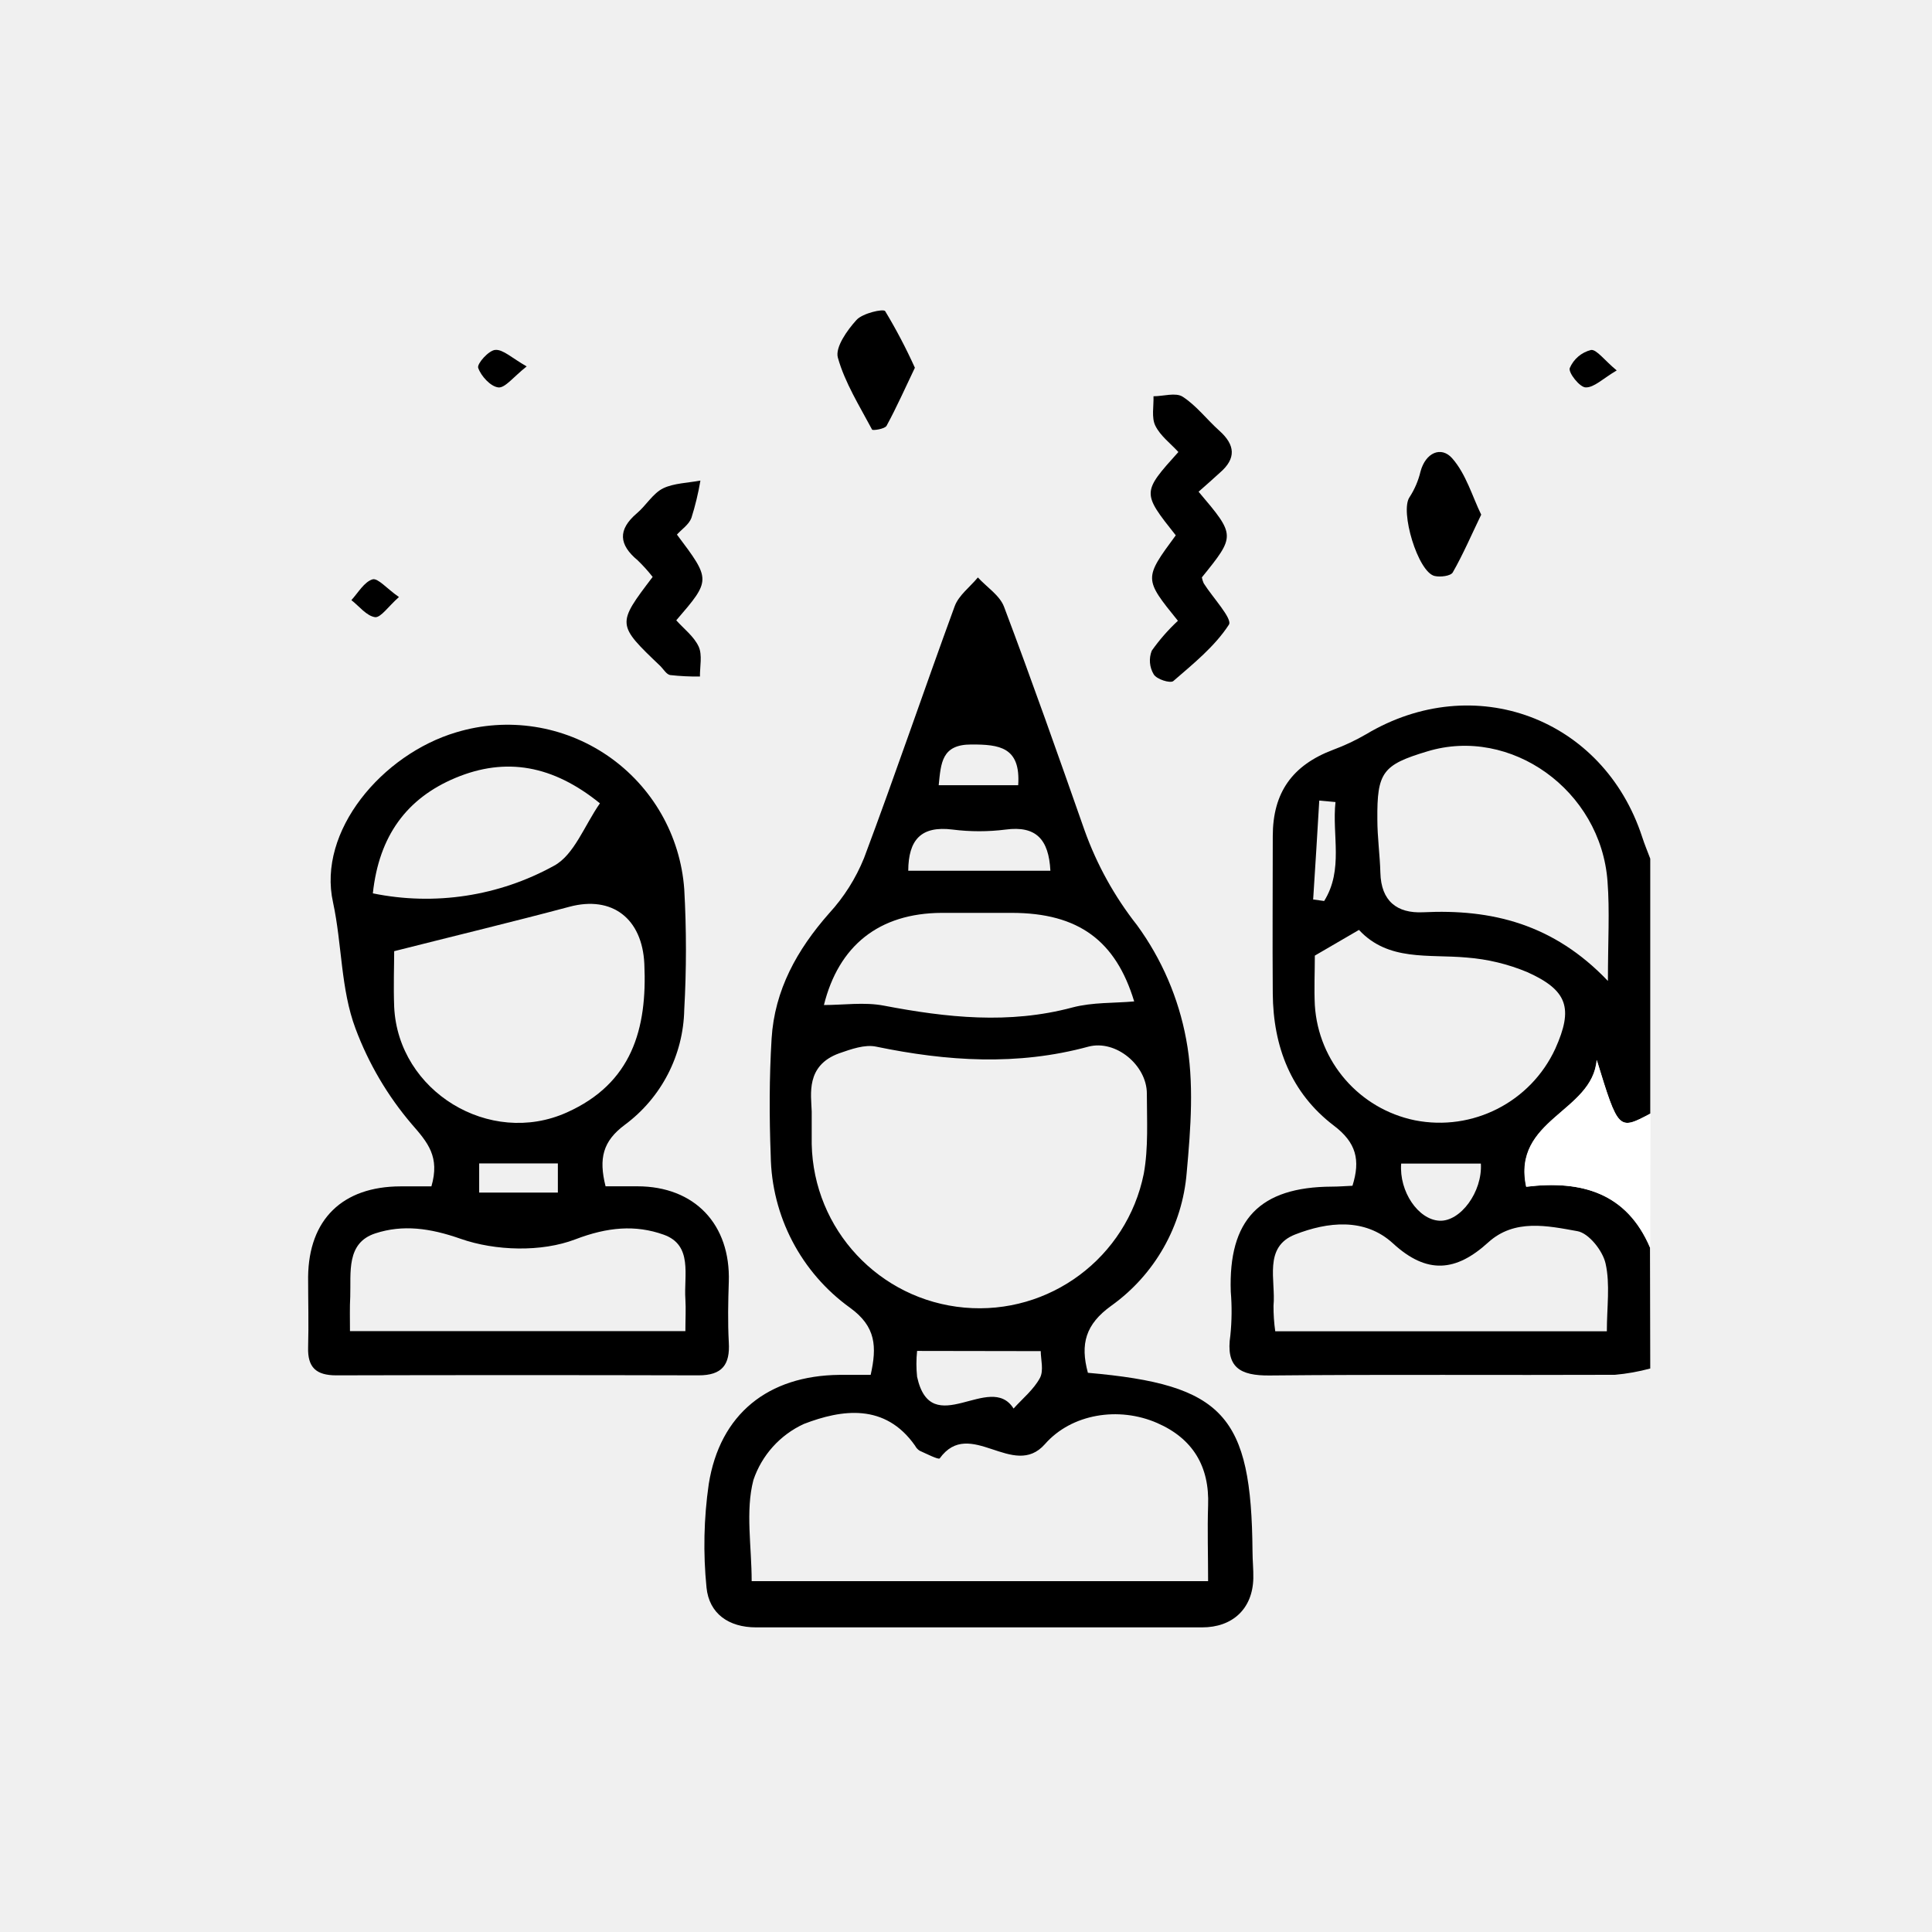
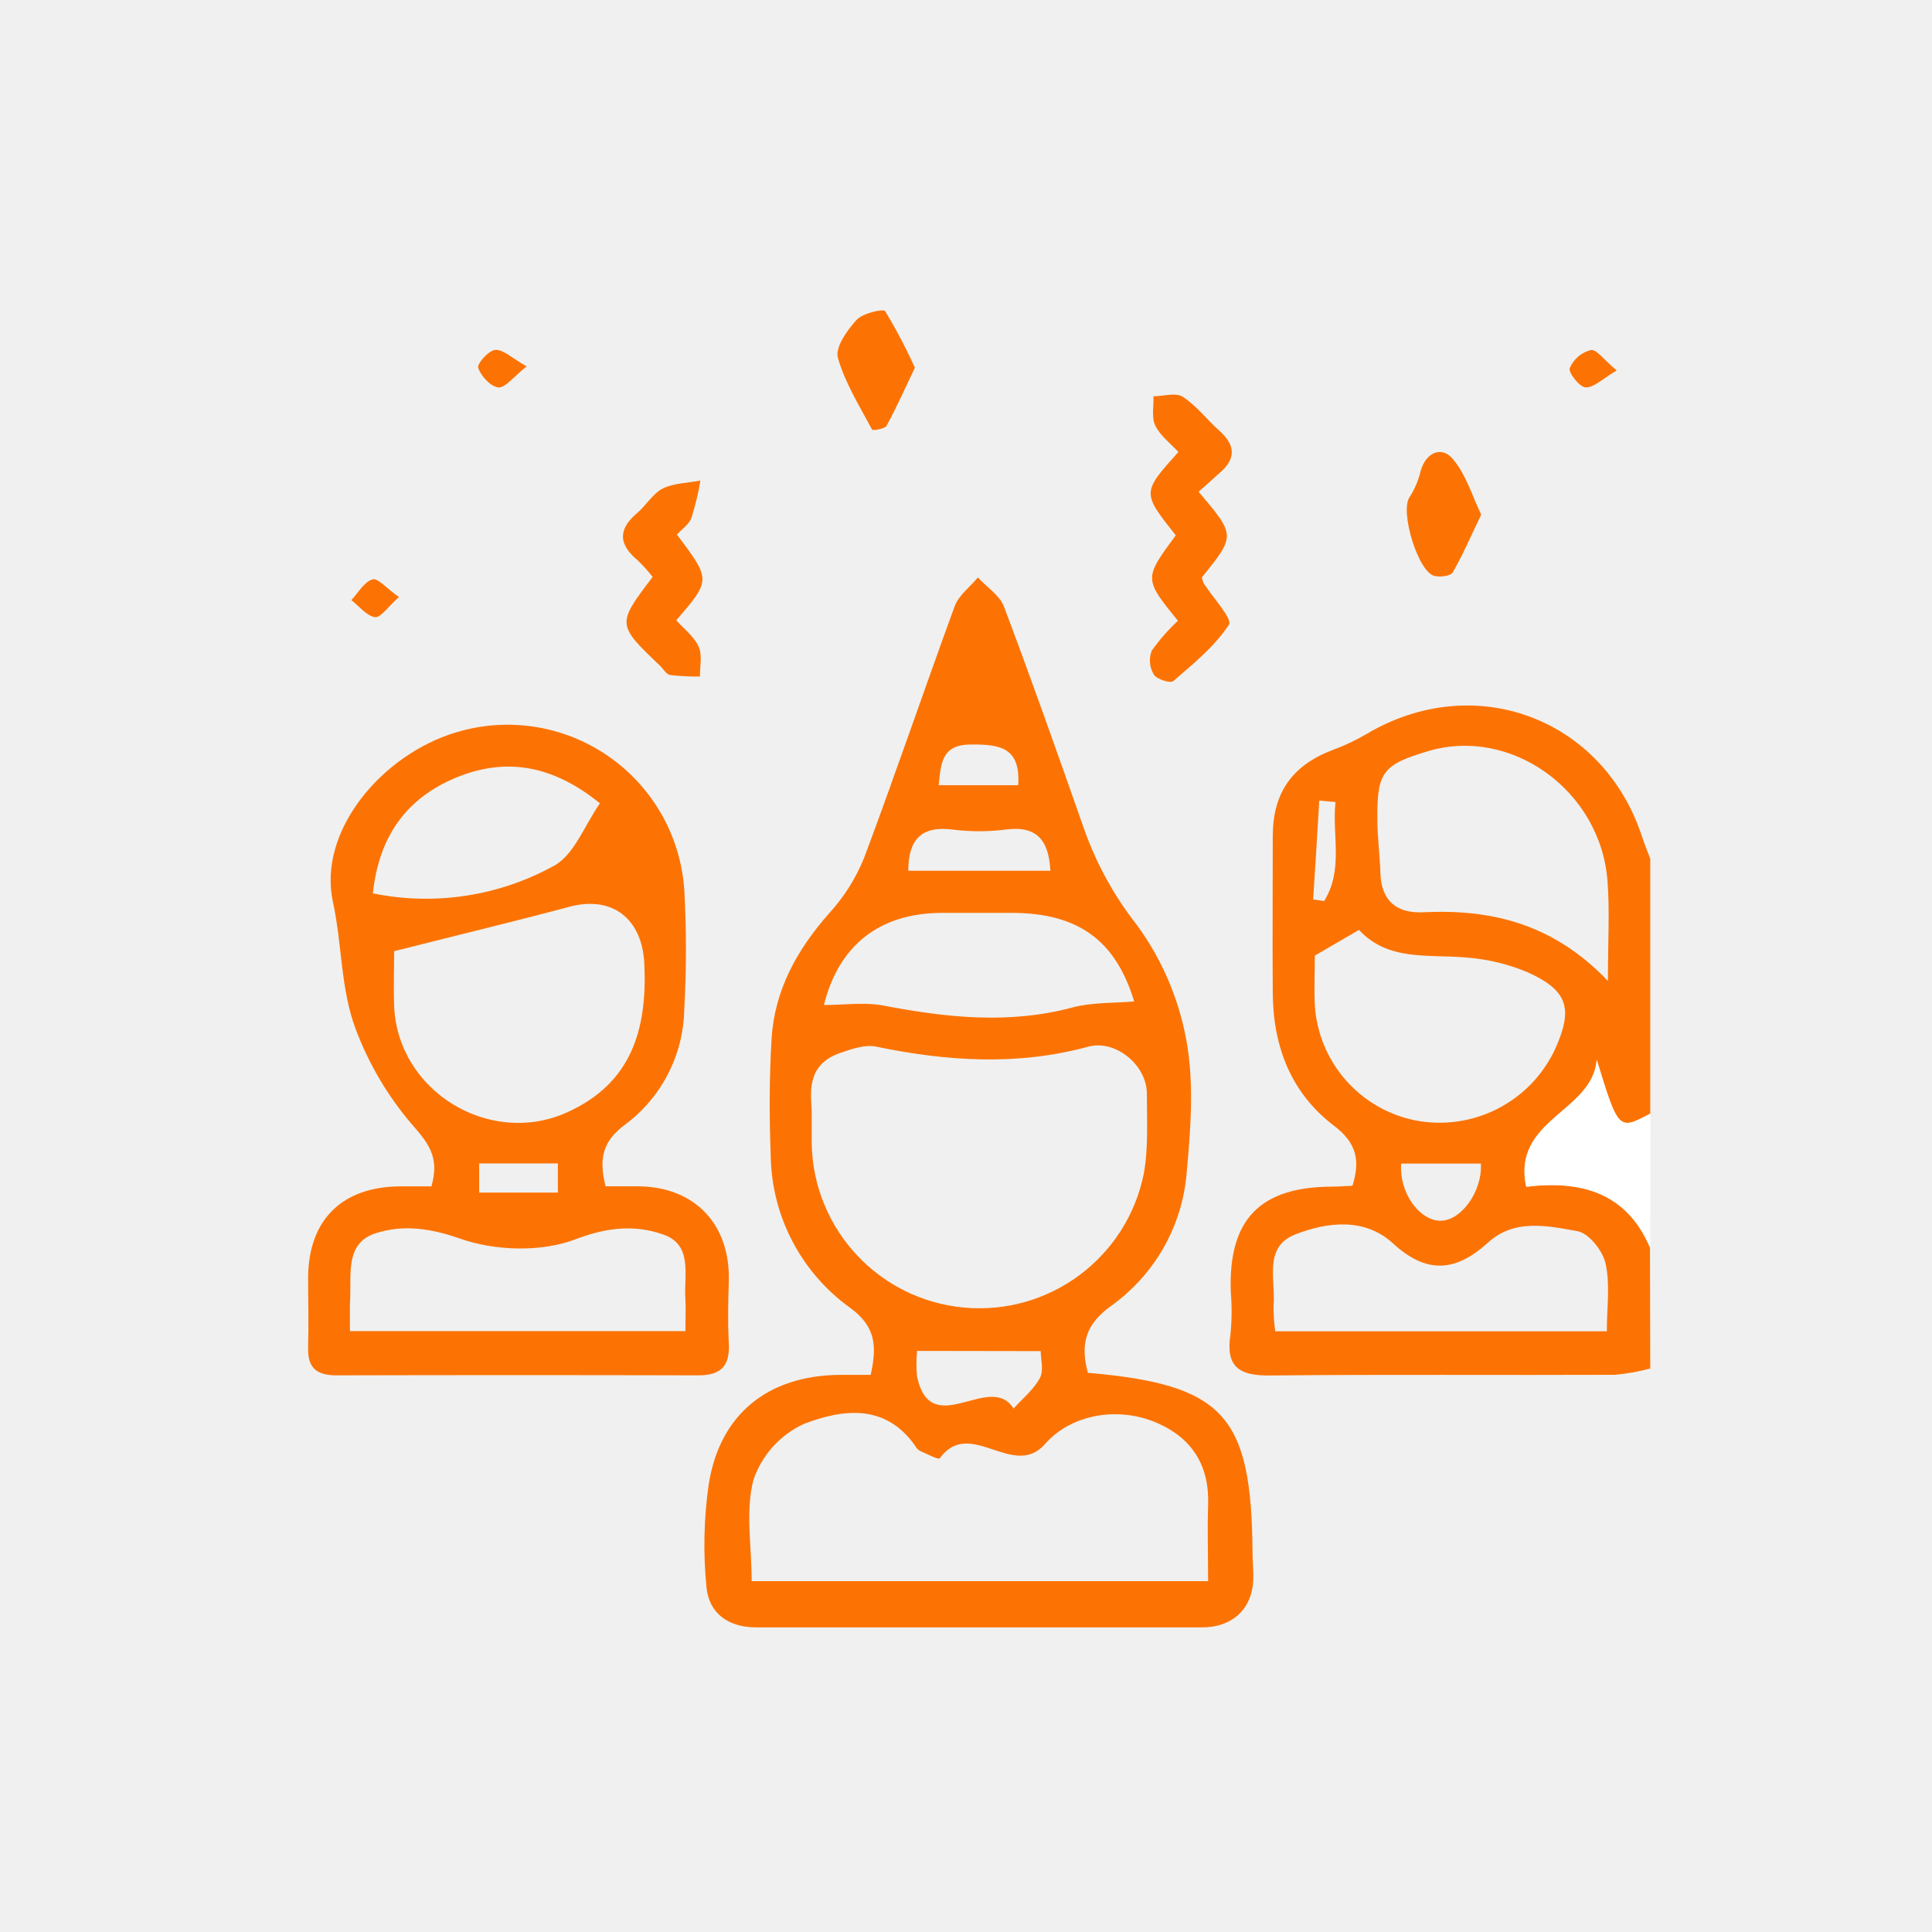
<svg xmlns="http://www.w3.org/2000/svg" id="Layer_1" data-name="Layer 1" viewBox="0 0 288 288">
  <defs>
    <style>.cls-1{fill:#fff;}</style>
  </defs>
-   <path d="M246,204a30.38,30.38,0,0,1-5.27.94c-17.14.07-34.29-.07-51.43.1-4.5.05-6.61-1.22-5.89-6a35,35,0,0,0,.06-6.48c-.37-10.74,4.31-15.62,15.06-15.67,1,0,1.95-.08,3.08-.13,1.21-3.85.57-6.45-2.82-9-6.32-4.83-9-11.72-9.06-19.66s0-15.64,0-23.45c0-6.5,2.91-10.58,9-12.88a31.57,31.57,0,0,0,4.92-2.32C219.73,99.85,239,107,244.8,124.78c.35,1.09.8,2.15,1.2,3.22v38c-4.74,2.52-4.74,2.52-8-8-.62,7.78-12.65,8.83-10.51,18.9,8.28-1,15,.94,18.47,9.09Zm-6.31-57.77c0-5.92.28-10.41-.06-14.85-1-13.58-14.43-23.16-26.87-19.37-6.66,2-7.5,3.11-7.44,10.15,0,2.65.38,5.29.45,7.94.11,4.2,2.45,6.08,6.38,5.89C222.34,135.49,231.57,137.71,239.69,146.23ZM196,142.45c0,2.43-.12,4.92,0,7.39A18.71,18.71,0,0,0,210.91,167a19,19,0,0,0,20.94-10.68c2.69-6,1.87-8.7-4.21-11.42a29.3,29.3,0,0,0-9-2.16c-5.69-.52-11.69.6-16.06-4.12Zm-5.93,56h49.46c0-3.58.51-7-.19-10.1-.42-1.9-2.5-4.52-4.19-4.82-4.45-.8-9.39-1.89-13.31,1.68-4.79,4.36-9.12,4.8-14.19.14-4.22-3.88-9.79-3.2-14.58-1.33s-2.87,6.84-3.23,10.62A26,26,0,0,0,190.1,198.46Zm30.65-25H208.87c-.32,4.2,2.56,8.35,5.69,8.52S221,177.68,220.75,173.45Zm-25-39.37,1.67.23c2.92-4.68,1.15-9.83,1.69-14.75l-2.42-.22Q196.23,126.71,195.75,134.08Z" />
-   <path class="cls-1" d="M246,186c-3.47-8.15-10.19-10.11-18.47-9.09-2.14-10.07,9.89-11.12,10.51-18.9,3.22,10.51,3.22,10.51,8,8Z" />
-   <path d="M162.17,204.64c20.25,1.77,24.38,6.31,24.54,26.64,0,1.33.15,2.66.12,4-.1,4.53-3.09,7.32-7.65,7.31q-33.23,0-66.47,0c-4.1,0-7-2.06-7.39-5.93a63.63,63.63,0,0,1,.33-15.42c1.66-10.46,8.85-16.18,19.47-16.29,1.47,0,2.95,0,4.67,0,.93-4.18.82-7.18-3.07-10a28.43,28.43,0,0,1-11.83-22.69c-.22-5.8-.22-11.63.13-17.42.44-7.26,3.8-13.28,8.58-18.7a27.37,27.37,0,0,0,5.2-8.23c4.67-12.45,8.92-25,13.51-37.53.6-1.64,2.28-2.87,3.46-4.3,1.33,1.45,3.26,2.67,3.9,4.37,4.15,11,8.09,22.17,12,33.32a50.16,50.16,0,0,0,7.83,14.15,41.76,41.76,0,0,1,7.32,17c1.21,6.41.68,13.28.08,19.87a27.07,27.07,0,0,1-11.25,19.86C161.83,197.4,161,200.33,162.17,204.64Zm-41.17-39c0,2.58,0,3.74,0,4.91a25,25,0,0,0,49.5,4.42c.71-3.88.46-8,.46-11.95,0-4.2-4.61-8.08-8.71-7-10.59,2.88-21.07,2.19-31.65,0-1.7-.36-3.76.39-5.52,1C120.07,158.85,120.92,163.16,121,165.68Zm-9,70.06h68.09c0-4-.12-7.64,0-11.27.23-5.86-2.31-10-7.58-12.3-5.76-2.52-12.79-1.37-16.74,3.14-4.72,5.37-11.19-4.09-15.69,2.13-.17.23-2-.7-3-1.15a1.94,1.94,0,0,1-.67-.74c-4.47-6.38-10.94-5.42-16.59-3.24a14.2,14.2,0,0,0-7.51,8.35C111.1,225.26,112.05,230.48,112.05,235.74Zm10.76-85.88c3,0,6.09-.47,9,.09,9.38,1.79,18.66,2.8,28.11.27,3-.79,6.22-.63,9.2-.9-2.73-9-8.25-13.2-18.28-13.2H140.39C131,136.12,125,141,122.81,149.86Zm13.95,51.56a18.43,18.43,0,0,0,0,3.86c2.11,9.64,10.89-.86,14.38,4.73,1.35-1.5,3-2.83,3.93-4.56.6-1.11.12-2.81.12-4Zm19.87-71.58c-.24-4.71-2.16-6.73-6.65-6.14a31.49,31.49,0,0,1-7.94,0c-4.73-.59-6.57,1.57-6.6,6.14Zm-4.8-12.75c.39-5.71-2.83-6.08-7-6.07-4.41,0-4.51,2.74-4.85,6.07Z" />
-   <path d="M64.31,176.85c1.28-4.4-.52-6.51-2.92-9.26A47.57,47.57,0,0,1,53,153.34c-2.22-5.91-2-12.52-3.35-18.8C47.26,123.87,57,112.44,68,109.17a26.41,26.41,0,0,1,34,23.38,160.42,160.42,0,0,1,0,17.95,21.9,21.9,0,0,1-8.88,17.19c-3.26,2.43-3.89,5-2.85,9.15H95c8.56,0,13.92,5.68,13.64,14.25-.1,3-.16,6,0,9,.21,3.35-1,4.94-4.52,4.93q-27-.07-54,0c-3,0-4.28-1.19-4.19-4.17.1-3.5,0-7,0-10.5.09-8.57,5.12-13.48,13.78-13.5Zm-5.55-35.06c0,2.05-.12,5.19,0,8.32C59.36,162.7,73,171,84.5,165.83c9.69-4.34,12-12.44,11.55-22.15-.31-6.74-4.78-10.22-11.17-8.51C76.48,137.41,68,139.45,58.76,141.79Zm-6.59,56.64h50c0-1.81.09-3.29,0-4.76-.25-3.51,1.16-8.06-3.24-9.62-4.21-1.5-8.36-1.14-13.15.69-5.06,1.94-11.94,1.74-17.13-.08-4.56-1.6-8.61-2.14-12.71-.8-4.36,1.43-3.61,5.83-3.73,9.43C52.12,194.91,52.17,196.53,52.17,198.43Zm3.41-65.26a39.47,39.47,0,0,0,27-4.11c3-1.61,4.54-6,6.85-9.31-7-5.67-14-6.94-21.54-3.79C60.64,119,56.5,124.59,55.58,133.17Zm27.58,40.26H71.43v4.35H83.16Z" />
-   <path d="M178.67,73.3c5.53,6.53,5.53,6.53.49,12.77a3.84,3.84,0,0,0,.28.89c1.34,2.12,4.32,5.28,3.75,6.16-2.1,3.24-5.29,5.81-8.28,8.4-.44.38-2.48-.24-2.93-1a4,4,0,0,1-.29-3.52,28.73,28.73,0,0,1,3.9-4.46c-5.08-6.28-5.08-6.28-.32-12.74-5.05-6.37-5.05-6.37.39-12.42-1.16-1.27-2.7-2.41-3.44-3.93-.59-1.21-.22-2.9-.27-4.38,1.47,0,3.32-.6,4.35.07,2.06,1.33,3.61,3.41,5.47,5.07,2.37,2.12,2.54,4.14.07,6.26C180.84,71.38,179.85,72.27,178.67,73.3Z" />
-   <path d="M97.29,86a23.66,23.66,0,0,0-2.24-2.48c-2.79-2.32-3-4.54-.12-7,1.39-1.17,2.41-3,3.95-3.74s3.67-.8,5.53-1.14a41.33,41.33,0,0,1-1.34,5.56c-.37,1-1.44,1.69-2.16,2.49,5.08,6.76,5.08,6.76-.1,12.78,1.12,1.26,2.64,2.4,3.34,3.92.57,1.25.17,3,.19,4.46a36.47,36.47,0,0,1-4.44-.22c-.53-.08-1-.87-1.44-1.32C91.92,93.07,91.92,93.07,97.29,86Z" />
-   <path d="M136.38,54.82c-1.44,3-2.72,5.9-4.22,8.65-.25.48-2.07.74-2.16.57-1.86-3.5-4.06-7-5.1-10.72-.43-1.54,1.38-4.09,2.78-5.63.91-1,4-1.7,4.27-1.31A80.84,80.84,0,0,1,136.38,54.82Z" />
-   <path d="M220.8,76.72c-1.45,3-2.69,5.9-4.24,8.61-.31.54-1.86.73-2.71.53-2.49-.59-5.19-9.67-3.73-11.75a12.2,12.2,0,0,0,1.63-3.81c.76-2.85,3.09-3.82,4.71-2C218.55,70.66,219.49,74.05,220.8,76.72Z" />
-   <path d="M78.51,54.62c-2,1.59-3.23,3.25-4.23,3.13-1.15-.13-2.58-1.69-3-2.92-.19-.62,1.57-2.6,2.55-2.67C75,52.07,76.29,53.36,78.51,54.62Z" />
-   <path d="M59.47,89c-1.6,1.41-2.7,3.09-3.56,3-1.27-.18-2.36-1.63-3.53-2.54,1-1.09,1.91-2.72,3.16-3.1C56.34,86.14,57.69,87.77,59.47,89Z" />
-   <path d="M241,55.22c-2.08,1.23-3.37,2.56-4.62,2.53-.89,0-2.62-2.21-2.38-2.88a4.68,4.68,0,0,1,3.17-2.7C238,52.06,239.18,53.72,241,55.22Z" />
+   <path fill="RGB(252,115,3)" d="M246,204a30.38,30.38,0,0,1-5.27.94c-17.14.07-34.29-.07-51.43.1-4.5.05-6.61-1.22-5.89-6a35,35,0,0,0,.06-6.48c-.37-10.74,4.31-15.62,15.06-15.67,1,0,1.95-.08,3.08-.13,1.21-3.85.57-6.45-2.82-9-6.32-4.83-9-11.72-9.06-19.66s0-15.64,0-23.45c0-6.5,2.91-10.58,9-12.88a31.57,31.57,0,0,0,4.92-2.32C219.73,99.85,239,107,244.8,124.78c.35,1.09.8,2.15,1.2,3.22v38c-4.74,2.52-4.74,2.52-8-8-.62,7.78-12.65,8.83-10.51,18.9,8.28-1,15,.94,18.47,9.09Zm-6.31-57.77c0-5.92.28-10.41-.06-14.85-1-13.58-14.43-23.16-26.87-19.37-6.66,2-7.5,3.11-7.44,10.15,0,2.65.38,5.29.45,7.94.11,4.2,2.45,6.08,6.38,5.89C222.34,135.49,231.57,137.71,239.69,146.23ZM196,142.45c0,2.43-.12,4.92,0,7.39A18.71,18.71,0,0,0,210.91,167a19,19,0,0,0,20.94-10.68c2.69-6,1.87-8.7-4.21-11.42a29.3,29.3,0,0,0-9-2.16c-5.69-.52-11.69.6-16.06-4.12Zm-5.93,56h49.46c0-3.58.51-7-.19-10.1-.42-1.9-2.5-4.52-4.19-4.82-4.45-.8-9.39-1.89-13.31,1.68-4.79,4.36-9.12,4.8-14.19.14-4.22-3.88-9.79-3.2-14.58-1.33s-2.87,6.84-3.23,10.62A26,26,0,0,0,190.1,198.46Zm30.65-25H208.87c-.32,4.2,2.56,8.35,5.69,8.52S221,177.68,220.75,173.45Zm-25-39.37,1.67.23c2.92-4.68,1.15-9.83,1.69-14.75l-2.42-.22Q196.23,126.71,195.75,134.08Z" />
+   <path fill="RGB(252,115,3)" class="cls-1" d="M246,186c-3.47-8.15-10.19-10.11-18.47-9.09-2.14-10.07,9.89-11.12,10.51-18.9,3.22,10.51,3.22,10.51,8,8Z" />
+   <path fill="RGB(252,115,3)" d="M162.17,204.64c20.25,1.77,24.38,6.31,24.54,26.64,0,1.33.15,2.66.12,4-.1,4.53-3.09,7.32-7.65,7.31q-33.23,0-66.47,0c-4.1,0-7-2.06-7.39-5.93a63.63,63.63,0,0,1,.33-15.42c1.66-10.46,8.85-16.18,19.47-16.29,1.47,0,2.95,0,4.67,0,.93-4.18.82-7.18-3.07-10a28.43,28.43,0,0,1-11.83-22.69c-.22-5.8-.22-11.63.13-17.42.44-7.26,3.8-13.28,8.58-18.7a27.37,27.37,0,0,0,5.2-8.23c4.67-12.45,8.92-25,13.51-37.53.6-1.64,2.28-2.87,3.46-4.3,1.33,1.45,3.26,2.67,3.9,4.37,4.15,11,8.09,22.17,12,33.32a50.16,50.16,0,0,0,7.83,14.15,41.76,41.76,0,0,1,7.32,17c1.21,6.41.68,13.28.08,19.87a27.07,27.07,0,0,1-11.25,19.86C161.83,197.4,161,200.33,162.17,204.64Zm-41.17-39c0,2.58,0,3.74,0,4.91a25,25,0,0,0,49.5,4.42c.71-3.88.46-8,.46-11.95,0-4.2-4.61-8.08-8.71-7-10.59,2.88-21.07,2.19-31.65,0-1.7-.36-3.76.39-5.52,1C120.07,158.85,120.92,163.16,121,165.68Zm-9,70.06h68.09c0-4-.12-7.64,0-11.27.23-5.86-2.31-10-7.58-12.3-5.76-2.52-12.79-1.37-16.74,3.14-4.72,5.37-11.19-4.09-15.69,2.13-.17.23-2-.7-3-1.15a1.94,1.94,0,0,1-.67-.74c-4.47-6.38-10.94-5.42-16.59-3.24a14.2,14.2,0,0,0-7.51,8.35C111.1,225.26,112.05,230.48,112.05,235.74Zm10.76-85.88c3,0,6.09-.47,9,.09,9.38,1.79,18.66,2.8,28.11.27,3-.79,6.22-.63,9.2-.9-2.73-9-8.25-13.2-18.28-13.2H140.39C131,136.12,125,141,122.81,149.86Zm13.95,51.56a18.43,18.43,0,0,0,0,3.86c2.11,9.64,10.89-.86,14.38,4.73,1.35-1.5,3-2.83,3.93-4.56.6-1.11.12-2.81.12-4Zm19.87-71.58c-.24-4.71-2.16-6.73-6.65-6.14a31.49,31.49,0,0,1-7.94,0c-4.73-.59-6.57,1.57-6.6,6.14Zm-4.8-12.75c.39-5.71-2.83-6.08-7-6.07-4.41,0-4.51,2.74-4.85,6.07Z" />
+   <path fill="RGB(252,115,3)" d="M64.31,176.85c1.28-4.4-.52-6.51-2.92-9.26A47.57,47.57,0,0,1,53,153.34c-2.22-5.91-2-12.52-3.35-18.8C47.26,123.87,57,112.44,68,109.17a26.41,26.41,0,0,1,34,23.38,160.42,160.42,0,0,1,0,17.95,21.9,21.9,0,0,1-8.88,17.19c-3.26,2.43-3.89,5-2.85,9.15H95c8.56,0,13.92,5.68,13.64,14.25-.1,3-.16,6,0,9,.21,3.35-1,4.94-4.52,4.93q-27-.07-54,0c-3,0-4.28-1.19-4.19-4.17.1-3.5,0-7,0-10.5.09-8.57,5.12-13.48,13.78-13.5Zm-5.55-35.06c0,2.05-.12,5.19,0,8.32C59.36,162.7,73,171,84.5,165.83c9.69-4.34,12-12.44,11.55-22.15-.31-6.74-4.78-10.22-11.17-8.51C76.48,137.41,68,139.45,58.76,141.79Zm-6.59,56.64h50c0-1.81.09-3.29,0-4.76-.25-3.51,1.16-8.06-3.24-9.62-4.21-1.5-8.36-1.14-13.15.69-5.06,1.94-11.94,1.74-17.13-.08-4.56-1.6-8.61-2.14-12.71-.8-4.36,1.43-3.61,5.83-3.73,9.43C52.12,194.91,52.17,196.53,52.17,198.43Zm3.41-65.26a39.47,39.47,0,0,0,27-4.11c3-1.61,4.54-6,6.85-9.31-7-5.67-14-6.94-21.54-3.79C60.64,119,56.5,124.59,55.58,133.17Zm27.58,40.26H71.43v4.35H83.16Z" />
+   <path fill="RGB(252,115,3)" d="M178.67,73.3c5.53,6.53,5.53,6.53.49,12.77a3.84,3.84,0,0,0,.28.89c1.34,2.12,4.32,5.28,3.75,6.16-2.1,3.24-5.29,5.81-8.28,8.4-.44.38-2.48-.24-2.93-1a4,4,0,0,1-.29-3.52,28.73,28.73,0,0,1,3.9-4.46c-5.08-6.28-5.08-6.28-.32-12.74-5.05-6.37-5.05-6.37.39-12.42-1.16-1.27-2.7-2.41-3.44-3.93-.59-1.21-.22-2.9-.27-4.38,1.47,0,3.32-.6,4.35.07,2.06,1.33,3.61,3.41,5.47,5.07,2.37,2.12,2.54,4.14.07,6.26C180.84,71.38,179.85,72.27,178.67,73.3Z" />
+   <path fill="RGB(252,115,3)" d="M97.29,86a23.66,23.66,0,0,0-2.24-2.48c-2.79-2.32-3-4.54-.12-7,1.39-1.17,2.41-3,3.95-3.74s3.67-.8,5.53-1.14a41.33,41.33,0,0,1-1.34,5.56c-.37,1-1.44,1.69-2.16,2.49,5.08,6.76,5.08,6.76-.1,12.78,1.12,1.26,2.64,2.4,3.34,3.92.57,1.25.17,3,.19,4.46a36.47,36.47,0,0,1-4.44-.22c-.53-.08-1-.87-1.44-1.32C91.92,93.07,91.92,93.07,97.29,86Z" />
+   <path fill="RGB(252,115,3)" d="M136.38,54.82c-1.44,3-2.72,5.9-4.22,8.65-.25.48-2.07.74-2.16.57-1.86-3.5-4.06-7-5.1-10.72-.43-1.54,1.38-4.09,2.78-5.63.91-1,4-1.7,4.27-1.31A80.84,80.84,0,0,1,136.38,54.82Z" />
+   <path fill="RGB(252,115,3)" d="M220.8,76.72c-1.45,3-2.69,5.9-4.24,8.61-.31.54-1.86.73-2.71.53-2.49-.59-5.19-9.67-3.73-11.75a12.2,12.2,0,0,0,1.63-3.81c.76-2.85,3.09-3.82,4.71-2C218.55,70.66,219.49,74.05,220.8,76.72Z" />
+   <path fill="RGB(252,115,3)" d="M78.51,54.62c-2,1.59-3.23,3.25-4.23,3.13-1.15-.13-2.58-1.69-3-2.92-.19-.62,1.57-2.6,2.55-2.67C75,52.07,76.29,53.36,78.51,54.62Z" />
+   <path fill="RGB(252,115,3)" d="M59.47,89c-1.6,1.41-2.7,3.09-3.56,3-1.27-.18-2.36-1.63-3.53-2.54,1-1.09,1.91-2.72,3.16-3.1C56.34,86.14,57.69,87.77,59.47,89Z" />
+   <path fill="RGB(252,115,3)" d="M241,55.22c-2.08,1.23-3.37,2.56-4.62,2.53-.89,0-2.62-2.21-2.38-2.88a4.68,4.68,0,0,1,3.17-2.7C238,52.06,239.18,53.72,241,55.22Z" />
</svg>
